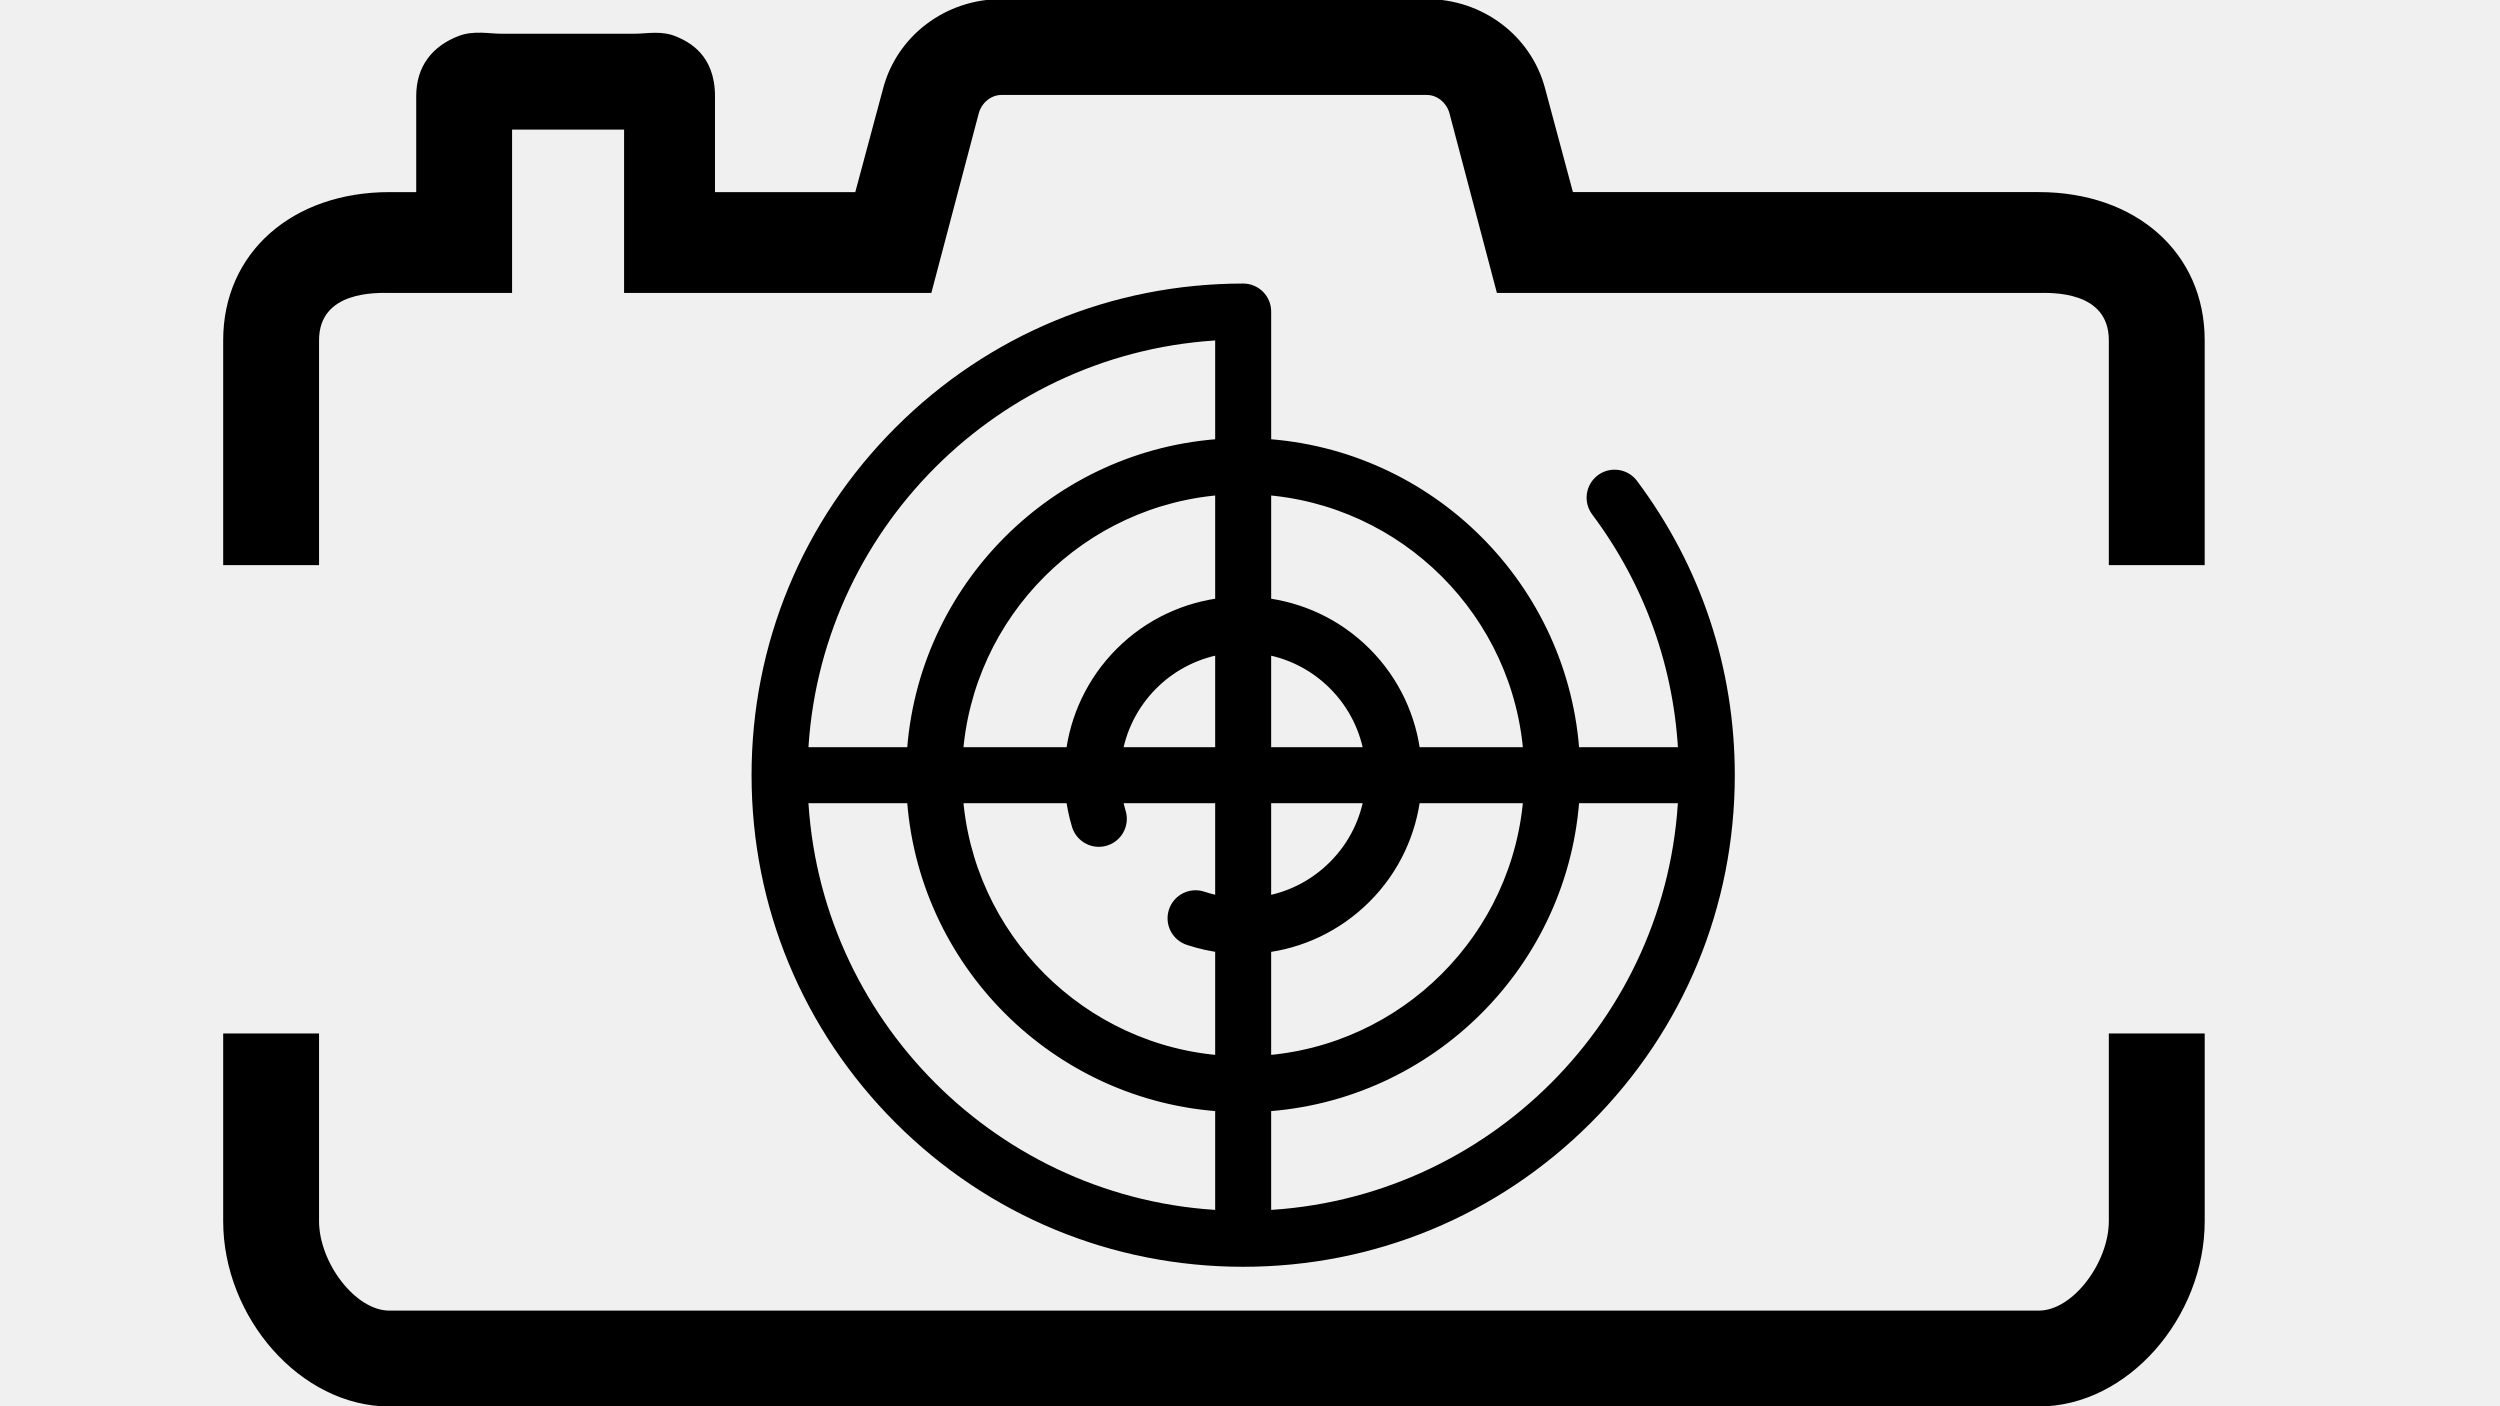
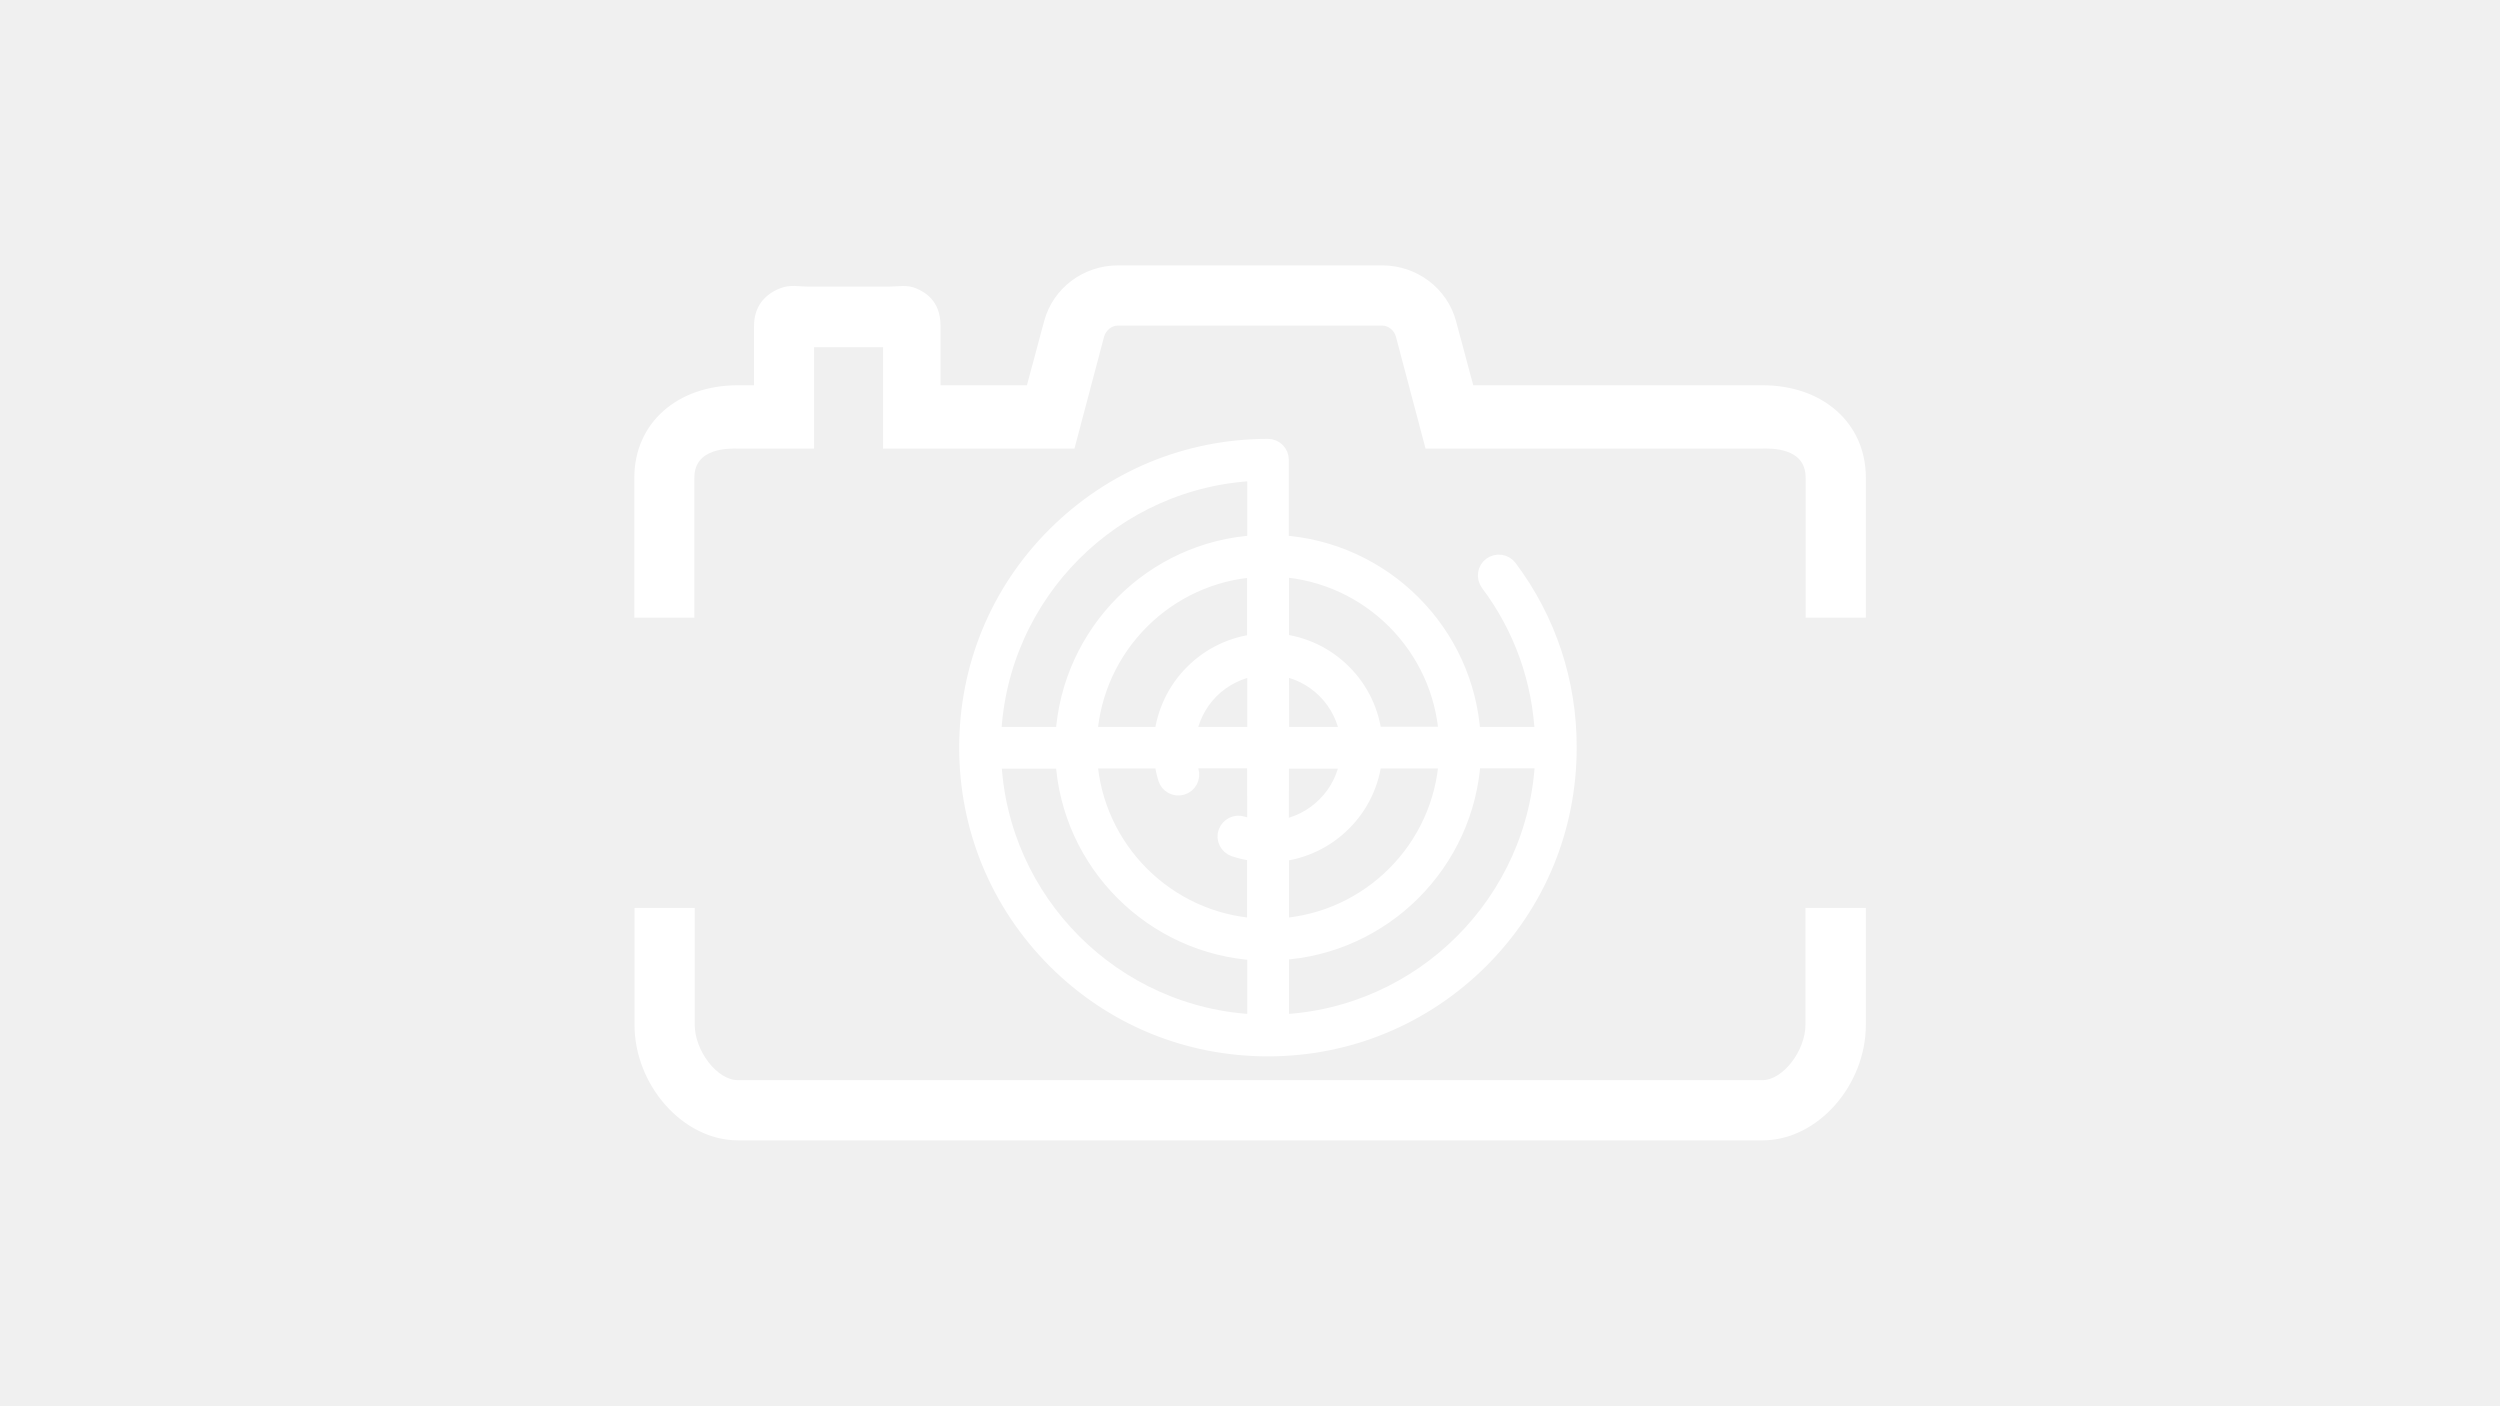
<svg xmlns="http://www.w3.org/2000/svg" version="1.1" id="Camada_1" x="0px" y="0px" viewBox="0 0 1366 768" style="enable-background:new 0 0 1366 768;" xml:space="preserve">
  <style type="text/css">
- 	.st0{stroke:#000000;stroke-miterlimit:10;}
- 	.st1{stroke:#000000;stroke-width:10;stroke-miterlimit:10;}
+ 	.st0{fill:#FFFFFF;stroke:#FFFFFF;stroke-miterlimit:10;}
+ 	.st1{fill:#FFFFFF;stroke:#FFFFFF;stroke-width:10;stroke-miterlimit:10;}
</style>
-   <path id="XMLID_1685_" class="st0" d="M173.83,308.28V185.92c0-27.89,32.64-26.37,38.95-26.37h66.52V70.31h62.2v89.24h167  l25.83-97.82c1.48-5.59,6.66-10.35,12.88-10.35h232.37c6.22,0,11.4,4.76,12.89,10.39l25.82,97.78H1114  c6.31,0,38.76-1.52,38.76,26.37v122.36h51.38V185.92c0-47.74-37.51-80.46-90.15-80.46H859.06l-15.3-56.99  C836.14,19.73,809.74,0,779.57,0H547.2c-30.17,0-56.57,19.73-64.18,48.44l-15.31,57.03h-77.54V52.51c0-22.39-14.22-29.22-20.5-31.94  c-8.19-3.57-16.05-1.63-23.3-1.63h-72.05c-7.16,0-15.37-1.93-23.51,1.18c-14.28,5.47-22.89,16.37-22.89,32.39v52.96h-15.14  c-52.64,0-90.33,32.72-90.33,80.46v122.36L173.83,308.28L173.83,308.28z" />
-   <path id="XMLID_1684_" class="st0" d="M1152.76,565.18v102.07c0,22.7-19.71,49.37-38.76,49.37H212.78  c-19.06,0-38.95-26.67-38.95-49.37V565.18h-51.38v102.07c0,52.24,41.93,100.75,90.33,100.75H1114c48.39,0,90.15-48.51,90.15-100.75  V565.18H1152.76z" />
+   <path id="XMLID_1685_" class="st0" d="M378.9,337v-76c0-17.3,20.3-16.4,24.1-16.4h41.3v-55.4H483v55.4h103.7l16.1-60.8  c1-3.5,4.2-6.4,8-6.4h144.4c3.9,0,7.1,3,8,6.4l16.1,60.8h183.7c3.9,0,24.1-1,24.1,16.4v76h31.9v-76c0-29.6-23.3-50-56-50H804.6  l-9.5-35.4c-4.8-17.8-21.2-30.1-39.9-30.1H610.9c-18.8,0-35.1,12.3-39.9,30.1l-9.5,35.4h-48.1V178c0-13.9-8.9-18.1-12.8-19.9  c-5.1-2.2-9.9-1-14.5-1h-44.8c-4.5,0-9.5-1.2-14.6,0.8c-8.9,3.4-14.2,10.2-14.2,20.2V211h-9.3c-32.7,0-56.1,20.3-56.1,50v76  L378.9,337L378.9,337z" />
+   <path id="XMLID_1684_" class="st0" d="M987,496.6v63.4c0,14.1-12.3,30.7-24.1,30.7H403.2c-11.9,0-24.1-16.6-24.1-30.7v-63.4h-31.9  v63.4c0,32.4,26,62.6,56.1,62.6h559.7c30.1,0,56-30.1,56-62.6v-63.4H987z" />
  <g>
    <g>
-       <path class="st1" d="M890.46,265.76c-3.41-4.55-9.86-5.48-14.41-2.08c-4.55,3.41-5.48,9.86-2.08,14.41    c29.56,39.49,46.08,86.03,48.11,135.17h-63.93c-5.16-90.62-77.96-163.42-168.58-168.58v-74.45c0-5.69-4.61-10.3-10.3-10.3    c-70.42,0-136.62,27.42-186.41,77.21s-77.21,116-77.21,186.41s27.42,136.62,77.21,186.41s116,77.21,186.41,77.21    s136.62-27.42,186.41-77.21c49.79-49.79,77.21-116,77.21-186.41C942.89,366.16,924.76,311.59,890.46,265.76z M668.97,180.76v63.92    c-90.62,5.16-163.42,77.96-168.58,168.58h-63.92C441.74,287.43,543.14,186.04,668.97,180.76z M668.97,666.36    c-125.83-5.27-227.23-106.67-232.5-232.5h63.92c5.16,90.62,77.96,163.42,168.58,168.58V666.36z M668.97,494.93    c-4.18-0.61-8.36-1.6-12.47-2.96c-5.4-1.79-11.22,1.13-13.02,6.53c-1.79,5.4,1.13,11.23,6.53,13.02    c6.25,2.08,12.61,3.46,18.96,4.18v66.11c-79.26-5.11-142.84-68.69-147.95-147.95h66.14c0.62,5.54,1.73,11.06,3.38,16.52    c1.64,5.45,7.39,8.53,12.83,6.89c5.45-1.64,8.53-7.39,6.89-12.83c-1.05-3.5-1.82-7.03-2.34-10.58h61.05L668.97,494.93    L668.97,494.93z M668.97,413.26h-61.06c2.18-15.14,9.16-29.46,20.38-40.67c11.43-11.43,25.79-18.21,40.68-20.35V413.26z     M668.97,331.52L668.97,331.52c-20.2,2.24-39.79,11.06-55.25,26.51c-15.15,15.15-24.29,34.69-26.58,55.24h-66.12    c5.11-79.26,68.69-142.84,147.95-147.95V331.52z M689.57,265.32c79.26,5.11,142.84,68.69,147.95,147.95h-66.2    c-2.24-20.19-11.06-39.79-26.51-55.24c-15.45-15.45-35.04-24.27-55.24-26.51V265.32L689.57,265.32z M689.56,352.25    c14.89,2.13,29.24,8.91,40.67,20.35c11.43,11.43,18.21,25.78,20.35,40.67h-61.02L689.56,352.25L689.56,352.25z M689.56,433.86    h61.02c-2.13,14.89-8.91,29.25-20.35,40.68c-11.29,11.29-25.57,18.26-40.67,20.42L689.56,433.86L689.56,433.86z M689.56,515.73    c20.5-2.26,39.99-11.38,55.24-26.62c15.45-15.45,24.27-35.05,26.51-55.25h66.2c-5.11,79.26-68.69,142.84-147.95,147.95V515.73z     M689.56,666.36v-63.92c90.62-5.16,163.42-77.96,168.58-168.58h63.92C916.79,559.69,815.4,661.09,689.56,666.36z" />
+       <path class="st1" d="M824.1,310.6c-2.1-2.8-6.1-3.4-9-1.3s-3.4,6.1-1.3,9c18.4,24.5,28.6,53.5,29.9,83.9H804    c-3.2-56.3-48.5-101.5-104.8-104.8v-46.2c0-3.5-2.8-6.4-6.4-6.4c-43.7,0-84.8,17-115.8,47.9s-47.9,72-47.9,115.8    s17,84.8,47.9,115.8c31,31,72,47.9,115.8,47.9c43.7,0,84.8-17,115.8-47.9c31-31,47.9-72,47.9-115.8    C856.6,372.9,845.4,339,824.1,310.6z M686.5,257.7v39.7c-56.3,3.2-101.5,48.5-104.8,104.8H542C545.3,323.9,608.3,261,686.5,257.7z     M686.5,559.3C608.3,556,545.4,493,542.1,415h39.6c3.2,56.3,48.5,101.5,104.8,104.8V559.3z M686.5,452.8c-2.6-0.4-5.3-1-7.8-1.8    c-3.3-1.1-6.9,0.7-8.1,4c-1.2,3.3,0.7,6.9,4,8.1c3.9,1.3,7.8,2.1,11.8,2.6v41.1c-49.3-3.2-88.7-42.6-91.9-91.9h41.1    c0.4,3.4,1.1,6.9,2.1,10.2c1,3.4,4.6,5.3,8,4.3s5.3-4.6,4.3-8c-0.6-2.1-1.1-4.4-1.5-6.6h37.9L686.5,452.8L686.5,452.8z     M686.5,402.2h-38c1.4-9.3,5.7-18.3,12.7-25.3c7.1-7.1,16.1-11.3,25.3-12.7V402.2L686.5,402.2z M686.5,351.4L686.5,351.4    c-12.6,1.4-24.7,6.9-34.3,16.5c-9.4,9.3-15.1,21.5-16.6,34.3h-41.1c3.2-49.3,42.6-88.7,91.9-91.9V351.4z M699.3,310.2    c49.3,3.2,88.7,42.6,91.9,91.9h-41.1c-1.4-12.6-6.9-24.7-16.5-34.3c-9.6-9.6-21.7-15.1-34.3-16.5L699.3,310.2L699.3,310.2z     M699.3,364.2c9.2,1.3,18.1,5.5,25.3,12.7c7.1,7.1,11.3,16.1,12.7,25.3h-37.9L699.3,364.2L699.3,364.2z M699.3,415h37.9    c-1.3,9.2-5.5,18.1-12.7,25.3c-7,7-15.9,11.4-25.3,12.7L699.3,415L699.3,415z M699.3,465.8c12.8-1.5,24.8-7.1,34.3-16.6    c9.6-9.6,15.1-21.7,16.5-34.3h41.1c-3.2,49.3-42.6,88.7-91.9,91.9L699.3,465.8L699.3,465.8z M699.3,559.3v-39.7    c56.3-3.2,101.5-48.5,104.8-104.8h39.7C840.4,493.1,777.4,556,699.3,559.3z" />
    </g>
  </g>
</svg>
